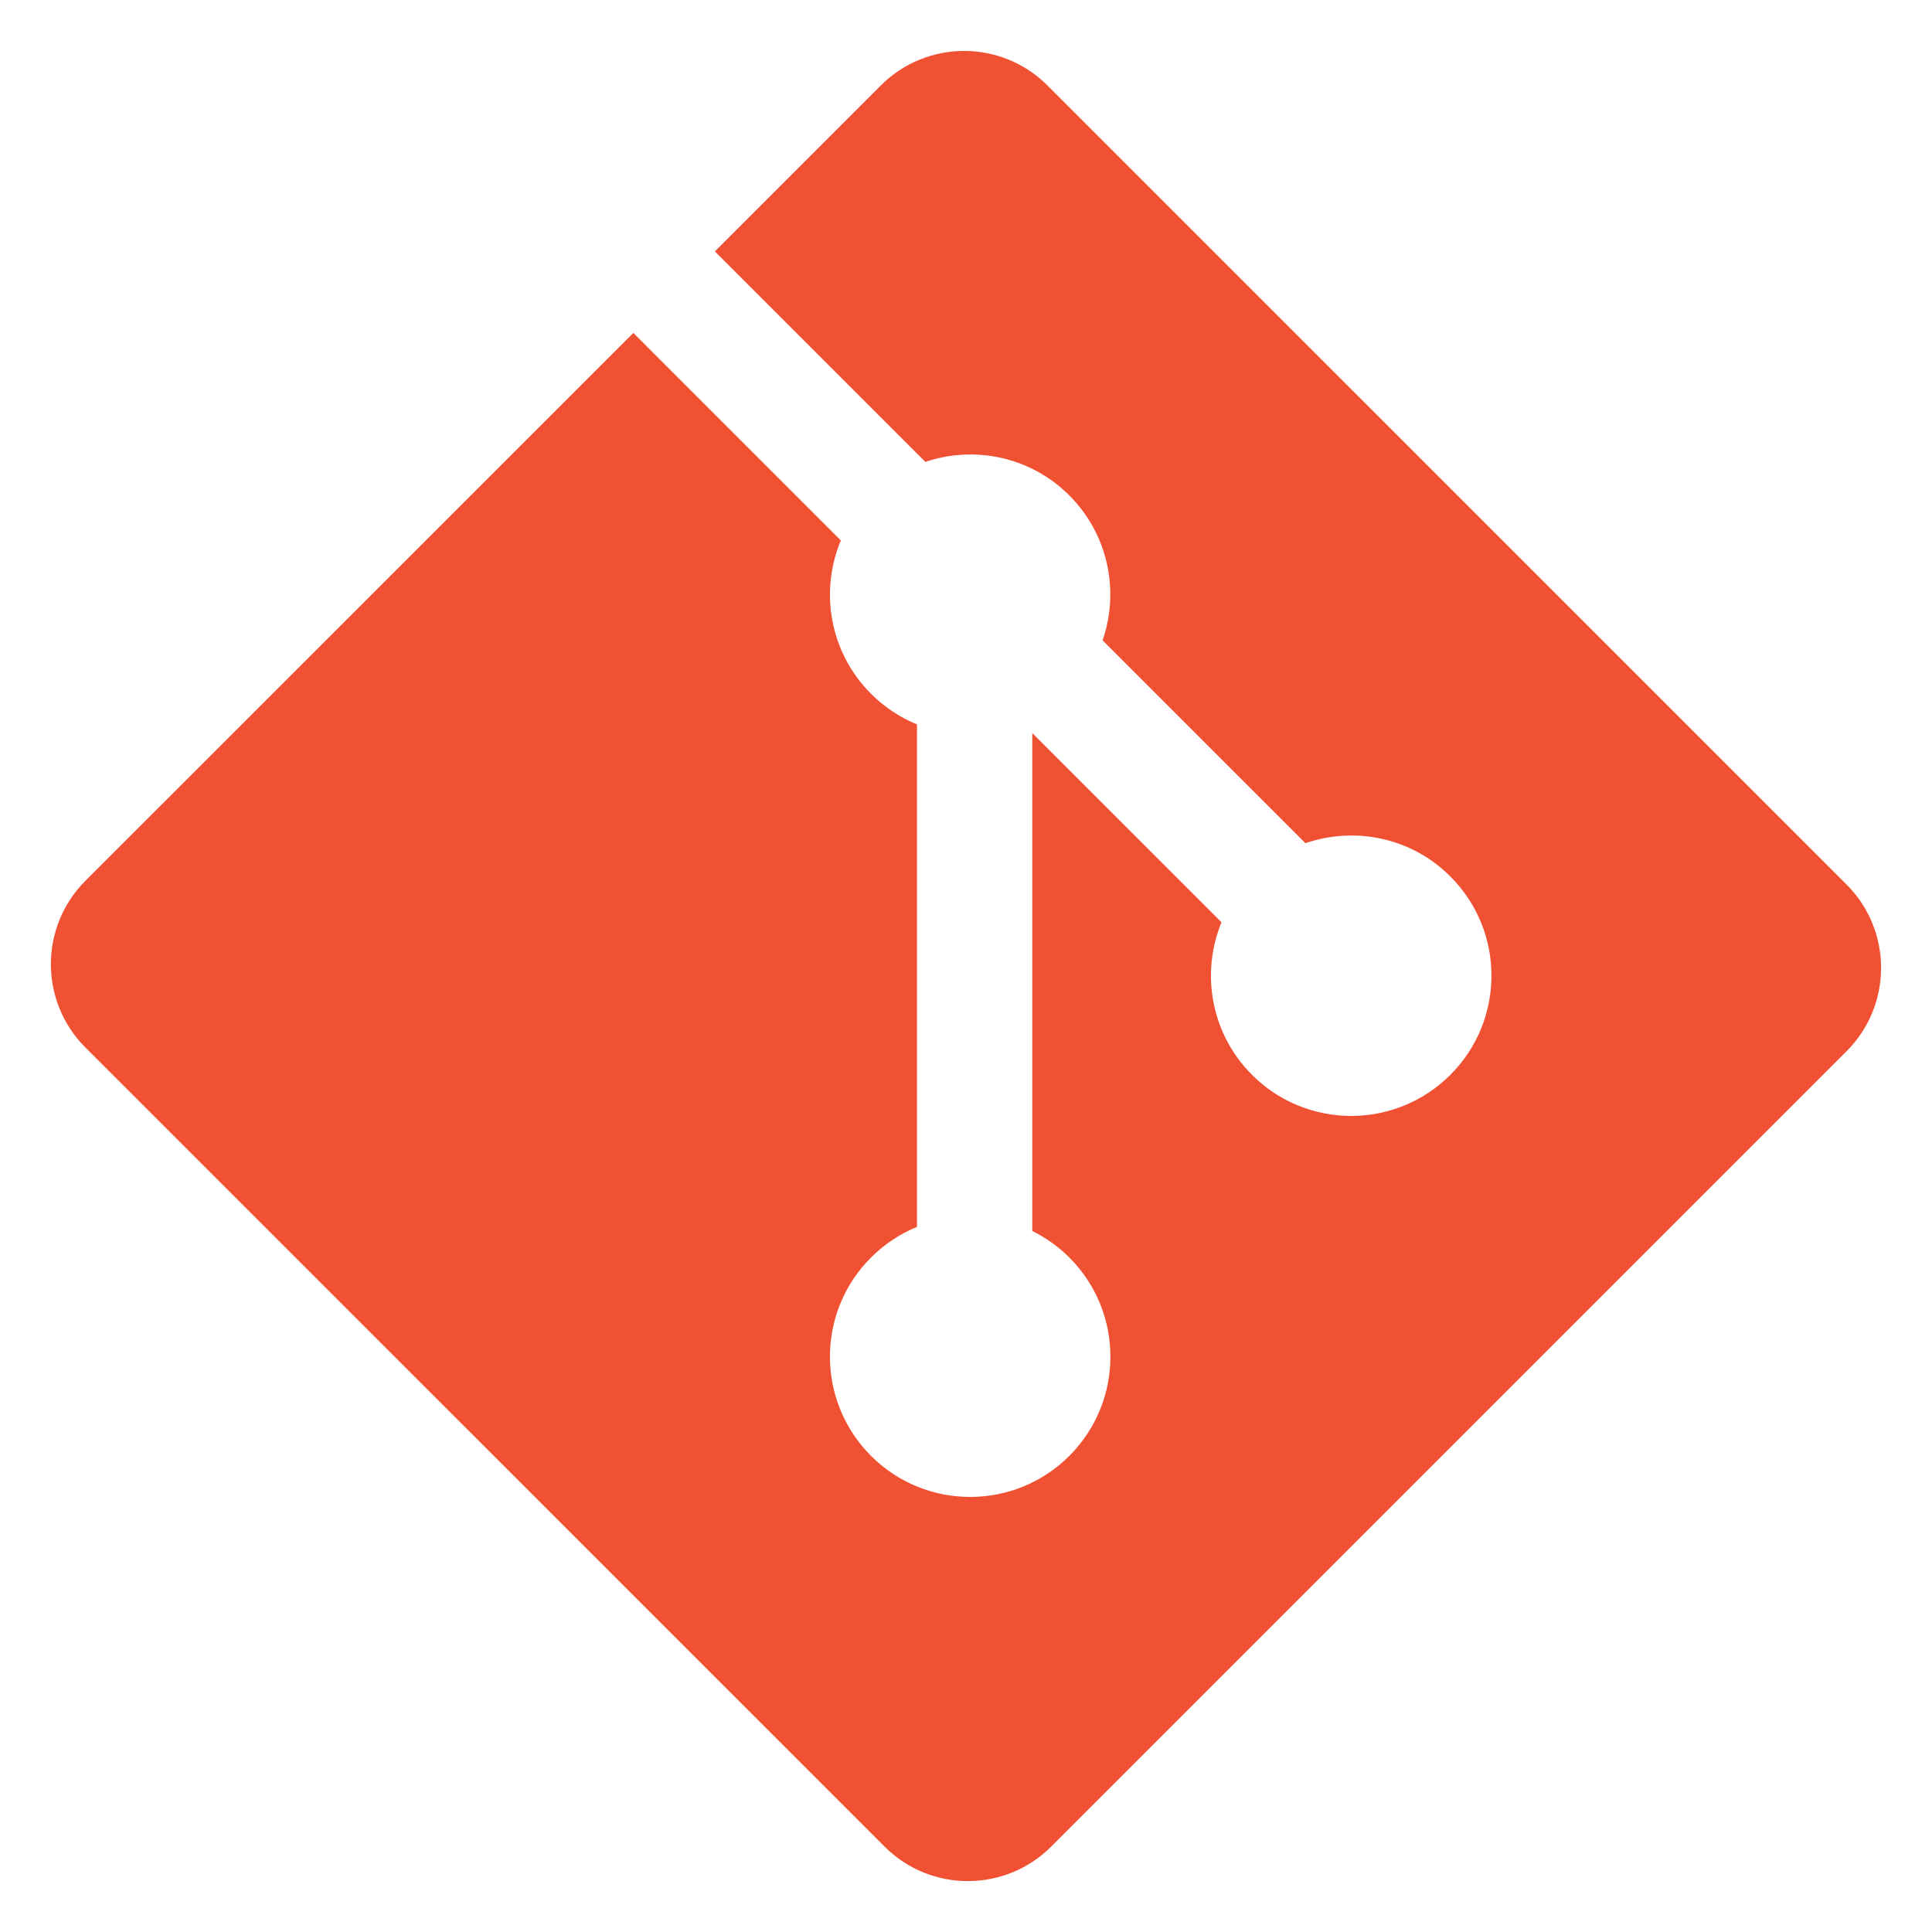
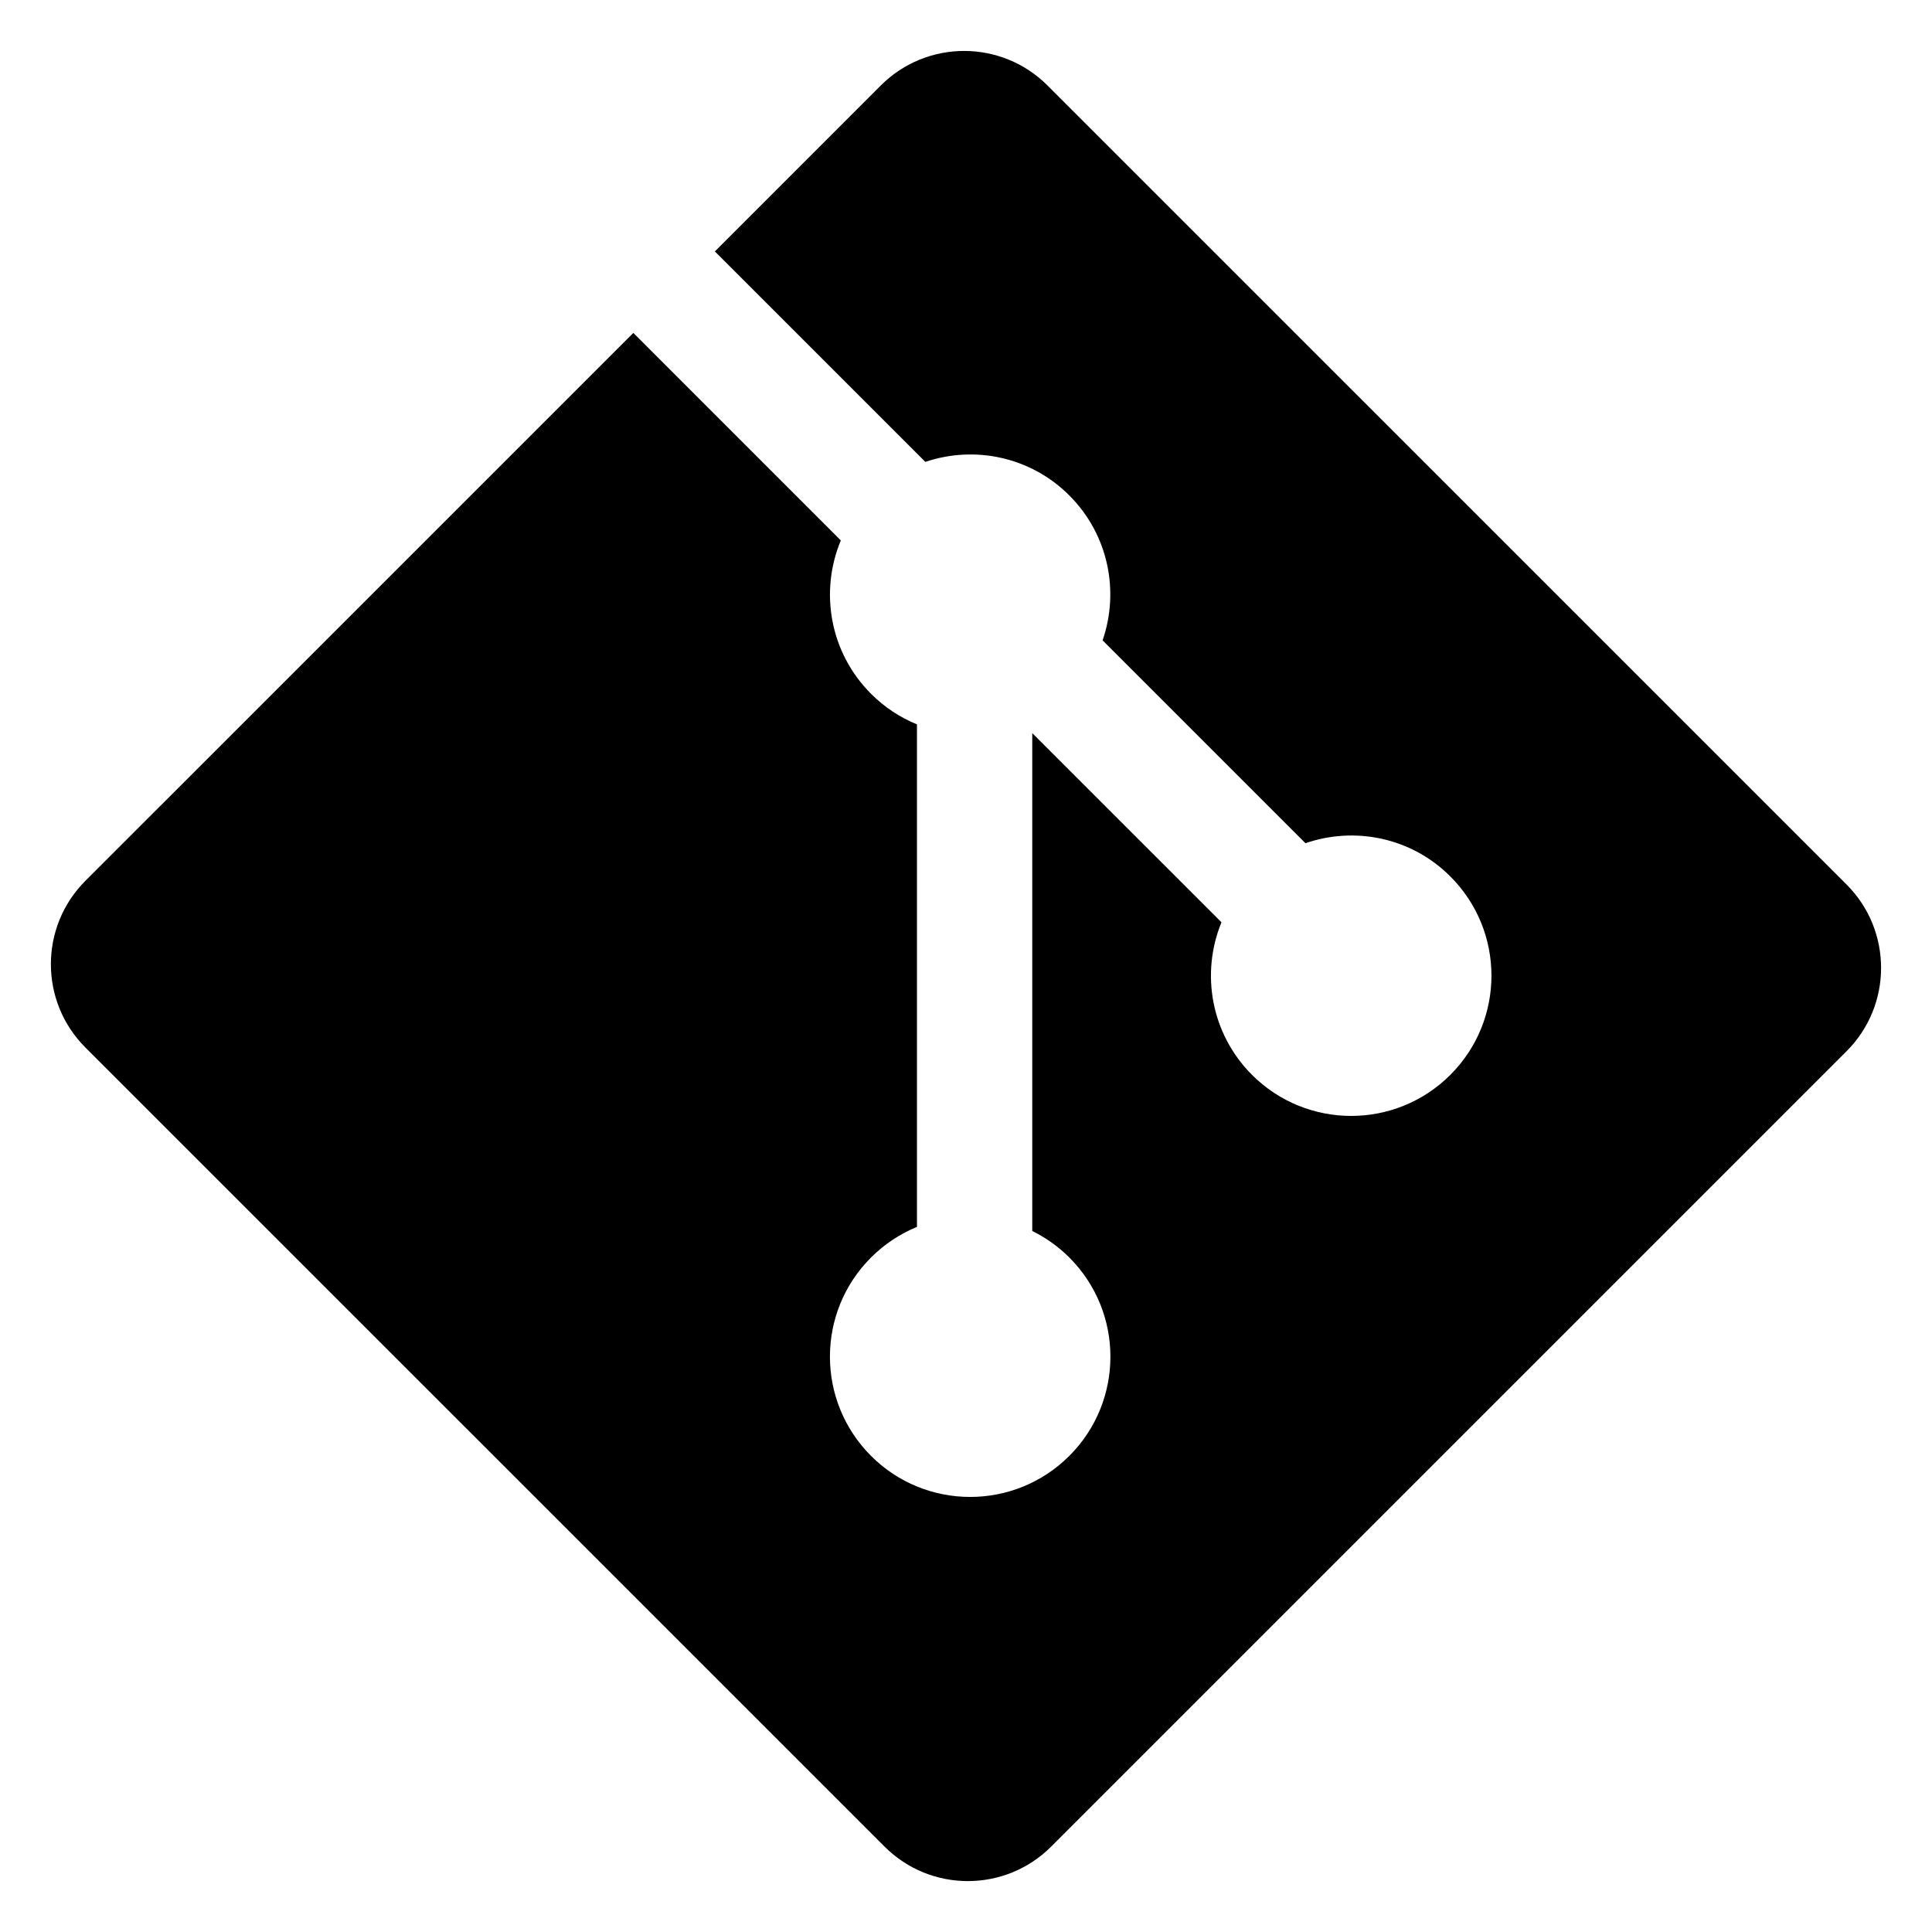
<svg xmlns="http://www.w3.org/2000/svg" version="1.1" id="Layer_1" x="0px" y="0px" width="97px" height="97px" viewBox="0 0 97 97" enable-background="new 0 0 97 97" xml:space="preserve">
-   <g>
-     <path fill="#F05133" d="M92.71,44.408L52.591,4.291c-2.31-2.311-6.057-2.311-8.369,0l-8.33,8.332L46.459,23.19   c2.456-0.83,5.272-0.273,7.229,1.685c1.969,1.97,2.521,4.81,1.67,7.275l10.186,10.185c2.465-0.85,5.307-0.3,7.275,1.671   c2.75,2.75,2.75,7.206,0,9.958c-2.752,2.751-7.208,2.751-9.961,0c-2.068-2.07-2.58-5.11-1.531-7.658l-9.5-9.499v24.997   c0.67,0.332,1.303,0.774,1.861,1.332c2.75,2.75,2.75,7.206,0,9.959c-2.75,2.749-7.209,2.749-9.957,0c-2.75-2.754-2.75-7.21,0-9.959   c0.68-0.679,1.467-1.193,2.307-1.537V36.369c-0.84-0.344-1.625-0.853-2.307-1.537c-2.083-2.082-2.584-5.14-1.516-7.698   L31.798,16.715L4.288,44.222c-2.311,2.313-2.311,6.06,0,8.371l40.121,40.118c2.31,2.311,6.056,2.311,8.369,0L92.71,52.779   C95.021,50.468,95.021,46.719,92.71,44.408z" />
-   </g>
+   <path d="M92.71,44.408L52.591,4.291c-2.31-2.311-6.057-2.311-8.369,0l-8.33,8.332L46.459,23.19   c2.456-0.83,5.272-0.273,7.229,1.685c1.969,1.97,2.521,4.81,1.67,7.275l10.186,10.185c2.465-0.85,5.307-0.3,7.275,1.671   c2.75,2.75,2.75,7.206,0,9.958c-2.752,2.751-7.208,2.751-9.961,0c-2.068-2.07-2.58-5.11-1.531-7.658l-9.5-9.499v24.997   c0.67,0.332,1.303,0.774,1.861,1.332c2.75,2.75,2.75,7.206,0,9.959c-2.75,2.749-7.209,2.749-9.957,0c-2.75-2.754-2.75-7.21,0-9.959   c0.68-0.679,1.467-1.193,2.307-1.537V36.369c-0.84-0.344-1.625-0.853-2.307-1.537c-2.083-2.082-2.584-5.14-1.516-7.698   L31.798,16.715L4.288,44.222c-2.311,2.313-2.311,6.06,0,8.371l40.121,40.118c2.31,2.311,6.056,2.311,8.369,0L92.71,52.779   C95.021,50.468,95.021,46.719,92.71,44.408z" />
</svg>
